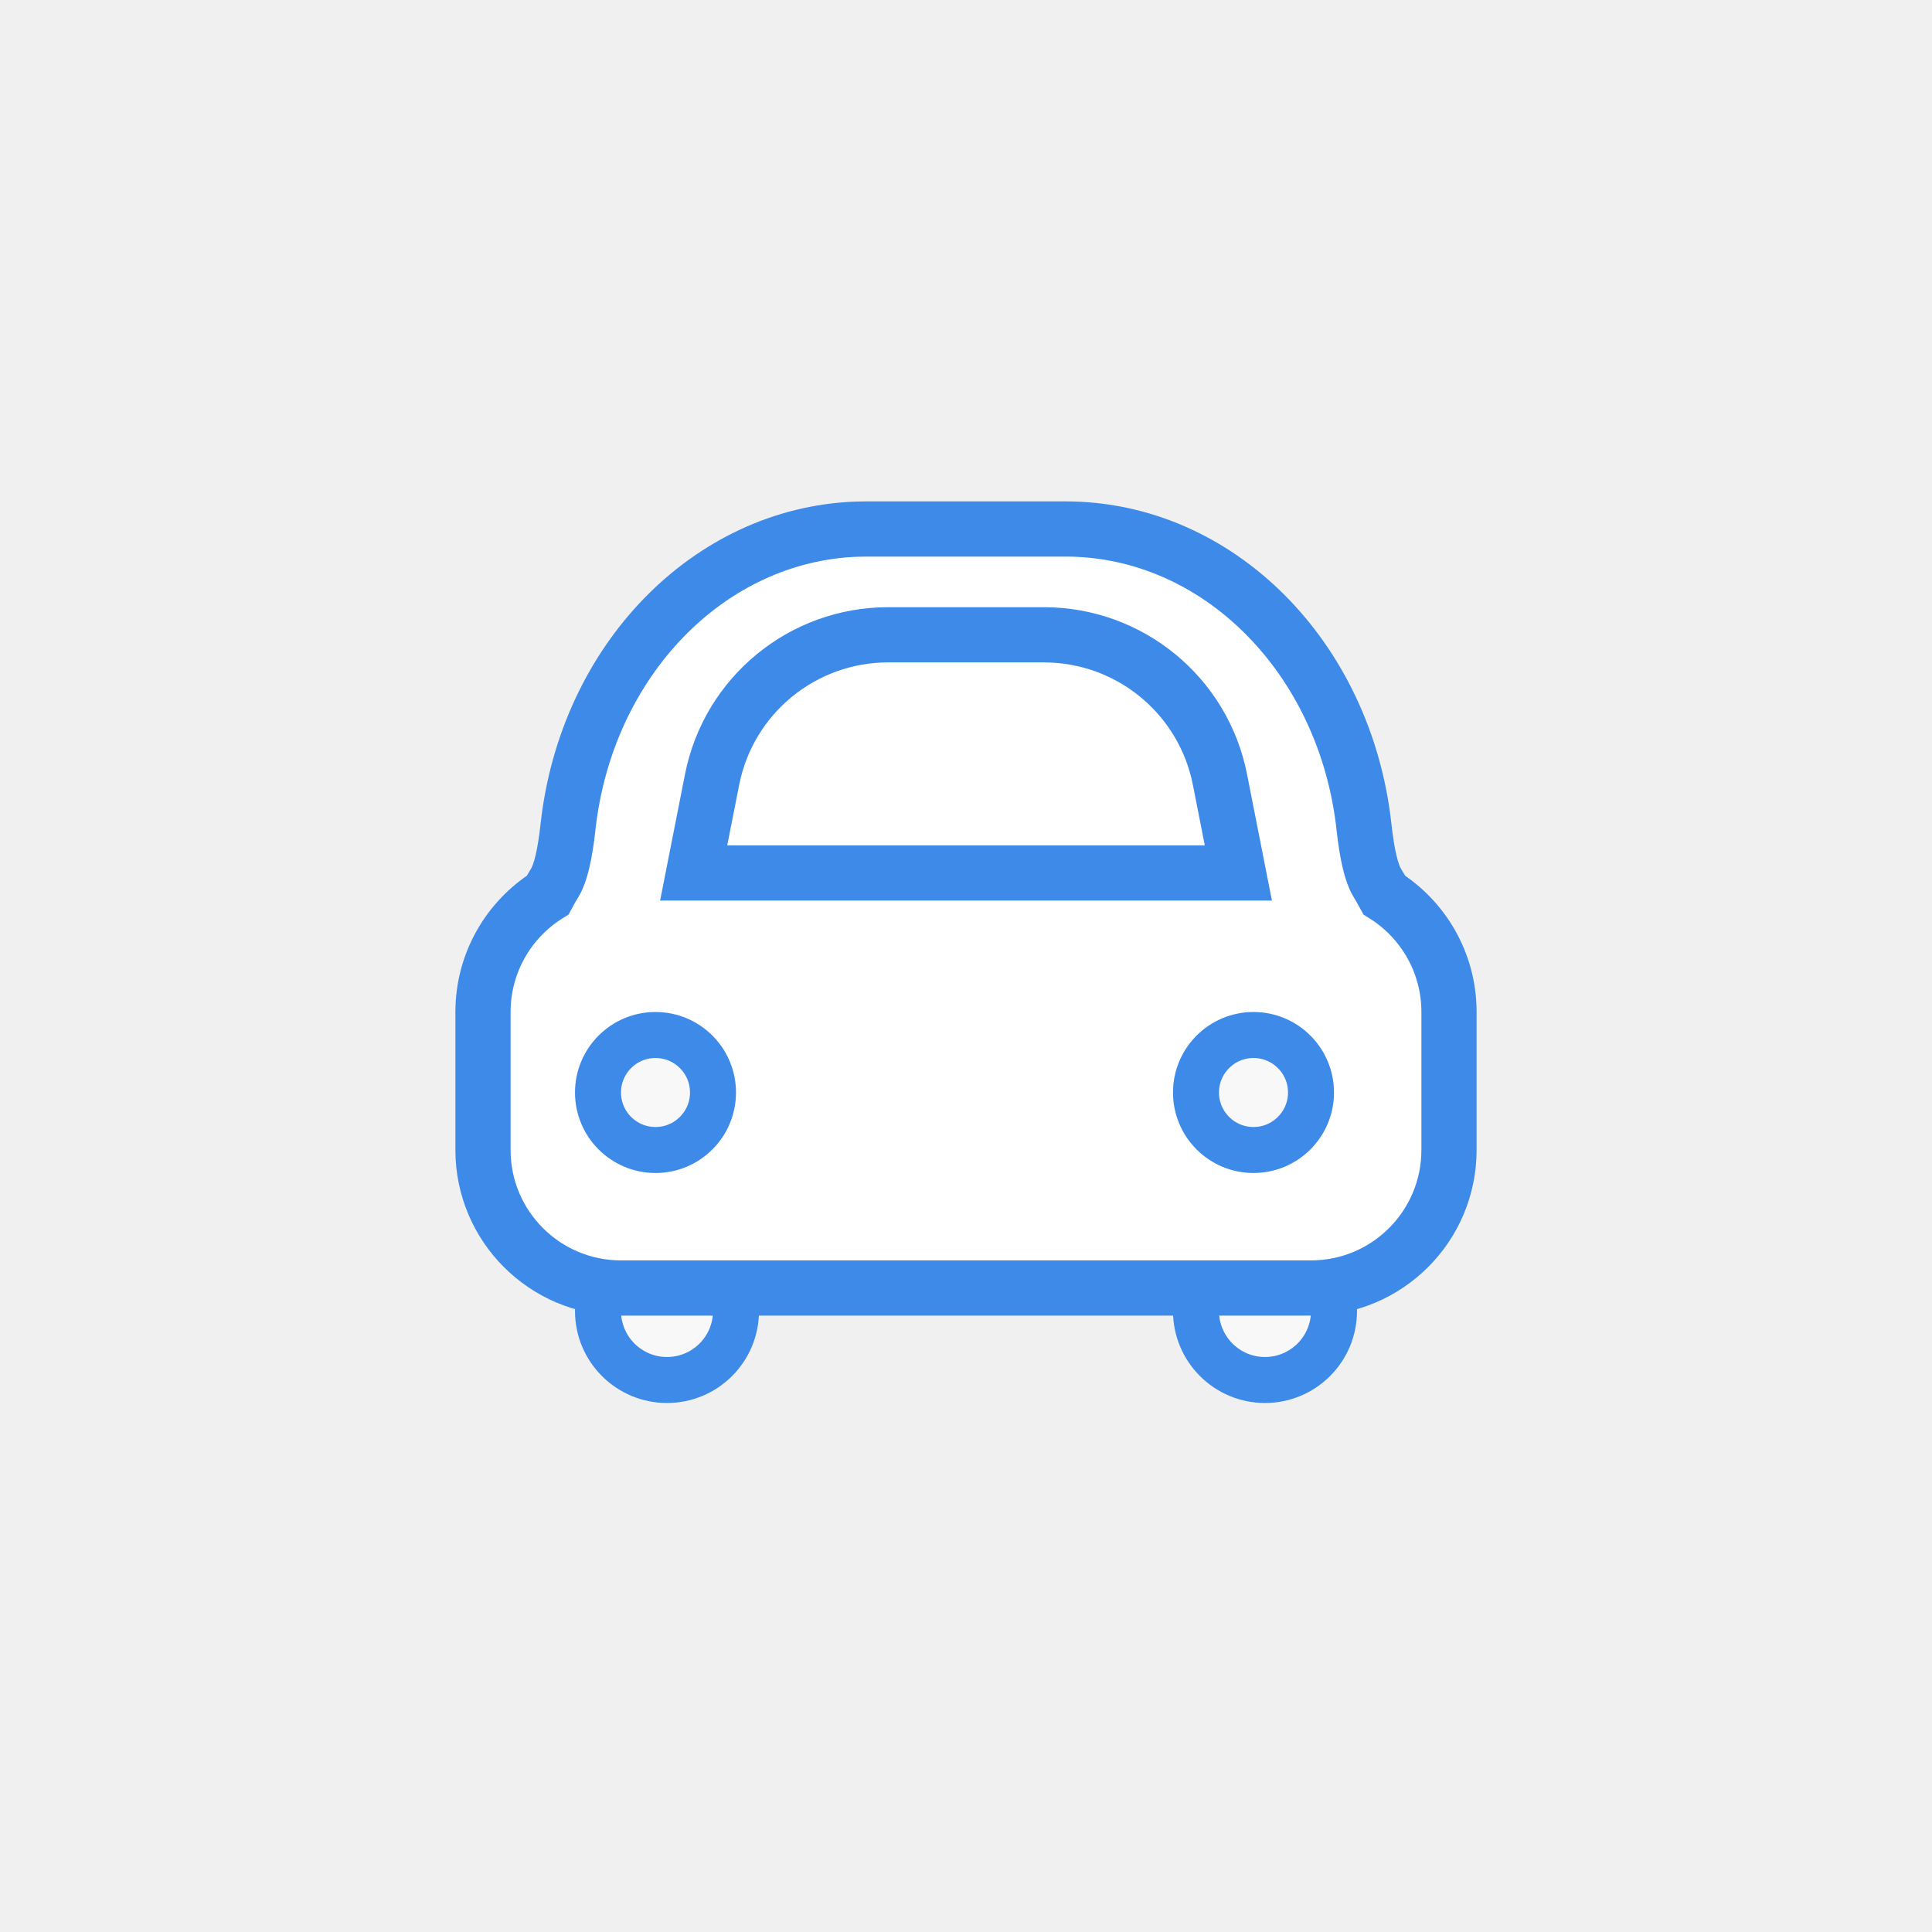
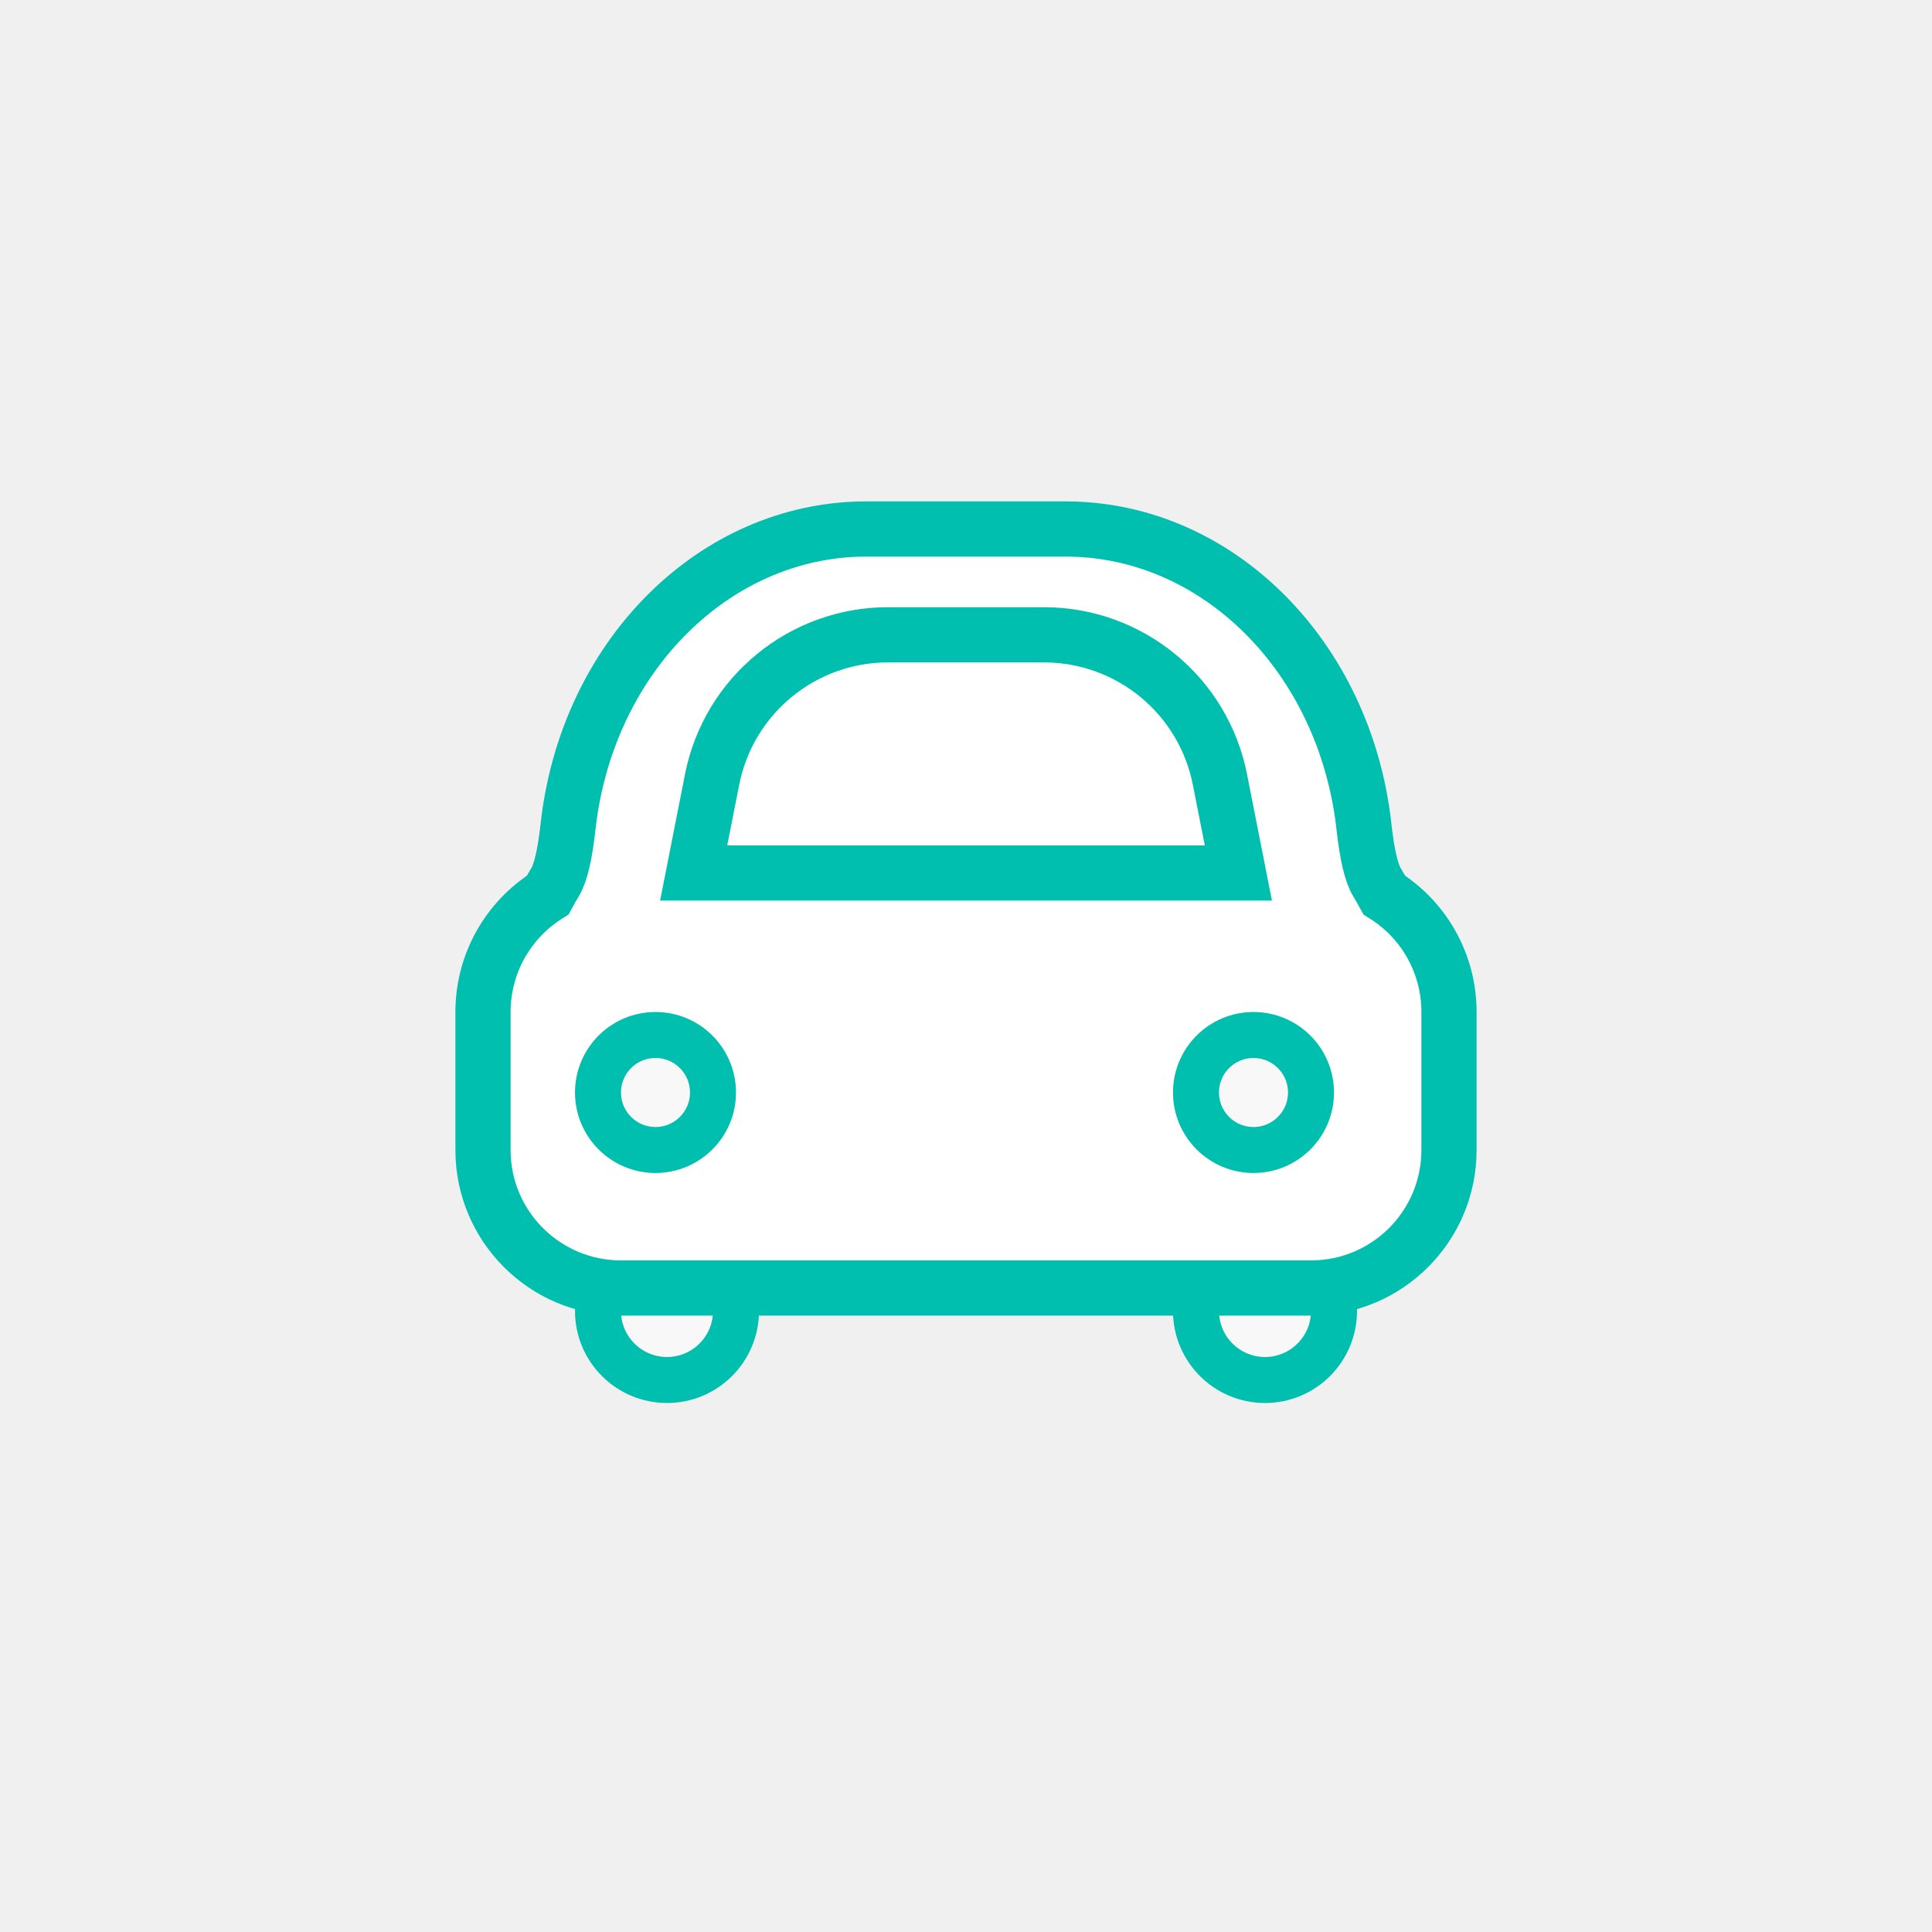
<svg xmlns="http://www.w3.org/2000/svg" width="42" height="42" viewBox="0 0 42 42">
-   <g fill="none" fill-rule="evenodd">
-     <g stroke="#3E8AE9">
-       <g>
-         <g>
-           <g>
-             <g transform="translate(-358, -115) translate(146, 115) translate(2, 0) translate(210, 0) translate(9, 9) translate(1.5, 2.5)">
-               <circle cx="4" cy="17" r="1.5" fill="#F8F8F8" />
-               <circle cx="17" cy="17" r="1.5" fill="#F8F8F8" />
-               <path fill="#FFF" stroke-width="1.2" d="M12.666 0c3.298 0 6.079 2.777 6.486 6.477.066.601.161 1.004.285 1.208.056.092.108.183.157.273.844.53 1.406 1.47 1.406 2.542v3c0 1.657-1.343 3-3 3H3c-1.657 0-3-1.343-3-3v-3c0-1.072.562-2.012 1.407-2.543.048-.09.1-.18.156-.272.124-.204.219-.607.285-1.208C2.246 2.86 4.91.127 8.11.004L8.334 0h4.332z" />
-               <circle cx="3.75" cy="12.25" r="1.25" fill="#F8F8F8" />
-               <circle cx="16.75" cy="12.25" r="1.25" fill="#F8F8F8" />
-               <path stroke-width="1.2" d="M12.194 2.3c.932 0 1.799.33 2.478.888.678.558 1.17 1.345 1.349 2.26h0l.4 2.03H4.58l.401-2.035c.181-.913.672-1.699 1.35-2.256.679-.558 1.545-.887 2.476-.887h0z" />
-             </g>
-           </g>
-         </g>
-       </g>
-     </g>
+   <g transform="translate(10.5 11.5)" stroke="#00BFAE" fill="none" fill-rule="evenodd">
+     <circle fill="#F8F8F8" cx="4" cy="17" r="1.5" />
+     <circle fill="#F8F8F8" cx="17" cy="17" r="1.5" />
+     <path d="M12.666 0c3.298 0 6.079 2.777 6.486 6.477.066.601.161 1.004.285 1.208.056.092.108.183.157.273A2.997 2.997 0 0 1 21 10.5v3a3 3 0 0 1-3 3H3a3 3 0 0 1-3-3v-3c0-1.072.562-2.012 1.407-2.543.048-.09.1-.18.156-.272.124-.204.219-.607.285-1.208C2.246 2.86 4.91.127 8.11.004L8.334 0h4.332z" stroke-width="1.2" fill="#FFF" />
+     <circle fill="#F8F8F8" cx="3.75" cy="12.25" r="1.25" />
+     <circle fill="#F8F8F8" cx="16.75" cy="12.25" r="1.25" />
+     <path d="M12.194 2.3c.932 0 1.799.33 2.478.888a3.893 3.893 0 0 1 1.349 2.26l.4 2.03H4.58l.401-2.035c.181-.913.672-1.699 1.35-2.256A3.893 3.893 0 0 1 8.808 2.3z" stroke-width="1.2" />
  </g>
</svg>
